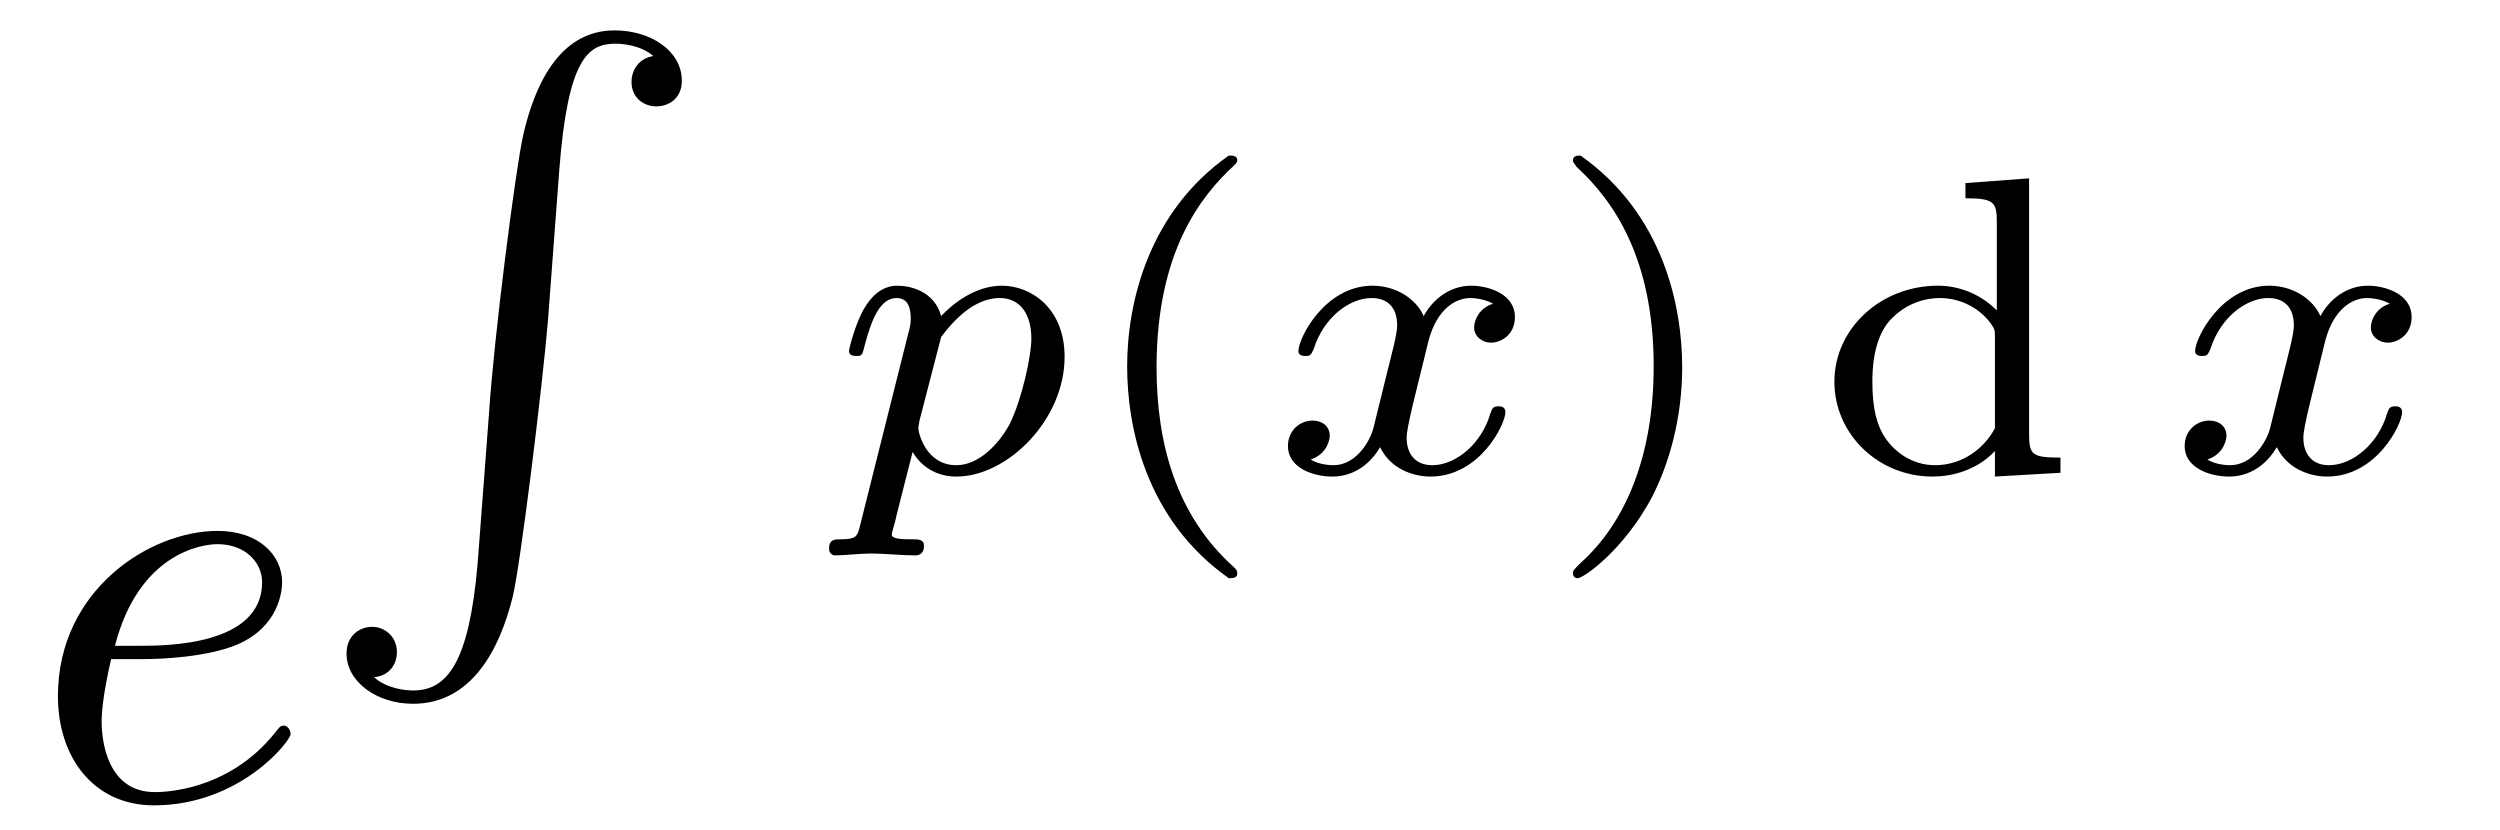
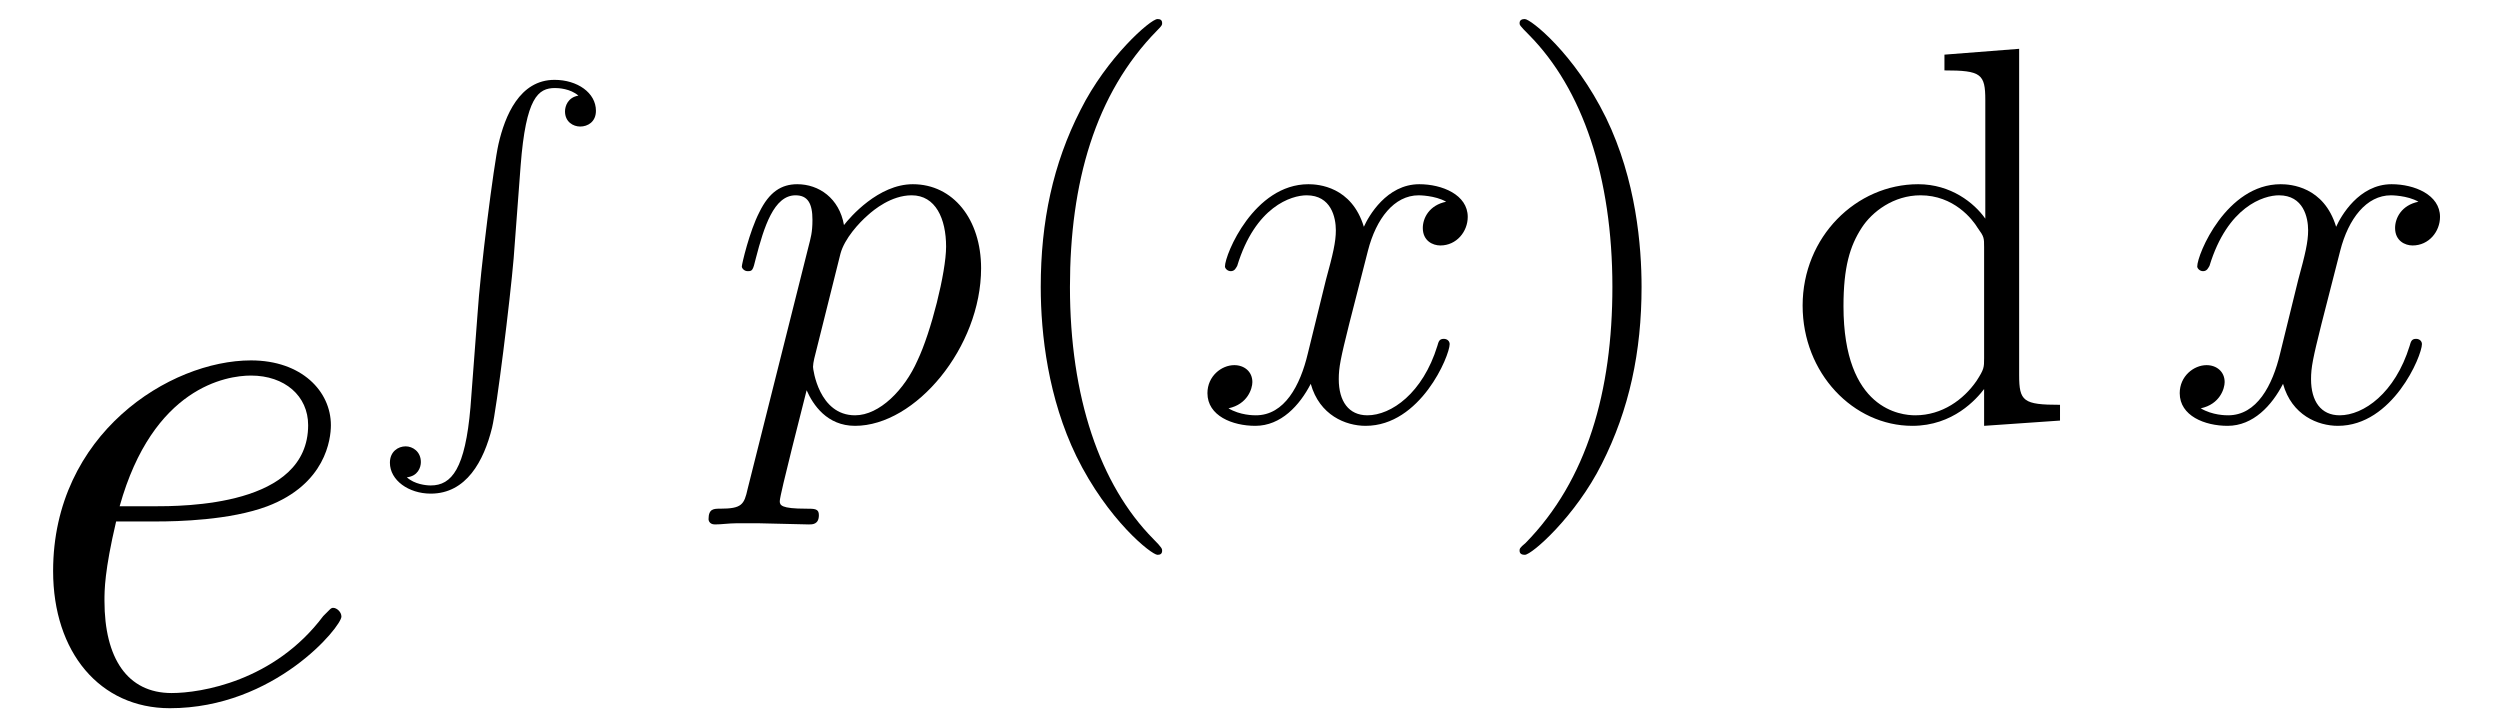
- <svg xmlns="http://www.w3.org/2000/svg" xmlns:xlink="http://www.w3.org/1999/xlink" viewBox="0 0 41.128 13.64" version="1.2">
+ <svg xmlns="http://www.w3.org/2000/svg" xmlns:xlink="http://www.w3.org/1999/xlink" viewBox="0 0 66.933 19.258" version="1.2">
  <defs>
    <g>
      <symbol overflow="visible" id="glyph0-0">
        <path style="stroke:none;" d="" />
      </symbol>
      <symbol overflow="visible" id="glyph0-1">
-         <path style="stroke:none;" d="M 4.281 -1.062 C 4.281 -1.125 4.234 -1.203 4.172 -1.203 C 4.109 -1.203 4.094 -1.172 4.031 -1.094 C 3.25 -0.109 2.156 -0.109 2.047 -0.109 C 1.266 -0.109 1.172 -0.953 1.172 -1.266 C 1.172 -1.391 1.188 -1.688 1.328 -2.297 L 1.859 -2.297 C 2.156 -2.297 2.891 -2.328 3.391 -2.531 C 4.094 -2.828 4.141 -3.422 4.141 -3.562 C 4.141 -4 3.766 -4.406 3.078 -4.406 C 1.969 -4.406 0.453 -3.438 0.453 -1.688 C 0.453 -0.672 1.047 0.109 2.031 0.109 C 3.453 0.109 4.281 -0.953 4.281 -1.062 Z M 3.812 -3.562 C 3.812 -2.516 2.219 -2.516 1.797 -2.516 L 1.391 -2.516 C 1.781 -4.031 2.812 -4.188 3.078 -4.188 C 3.531 -4.188 3.812 -3.891 3.812 -3.562 Z M 3.812 -3.562 " />
+         <path style="stroke:none;" d="M 8.641 -2.25 C 8.641 -2.375 8.516 -2.484 8.422 -2.484 C 8.359 -2.484 8.344 -2.453 8.156 -2.266 C 6.844 -0.516 4.875 -0.203 4.094 -0.203 C 2.906 -0.203 2.297 -1.141 2.297 -2.672 C 2.297 -2.953 2.297 -3.469 2.609 -4.797 L 3.703 -4.797 C 4.25 -4.797 5.656 -4.828 6.656 -5.203 C 8.219 -5.797 8.359 -7 8.359 -7.375 C 8.359 -8.281 7.578 -9.109 6.219 -9.109 C 4.047 -9.109 0.922 -7.141 0.922 -3.469 C 0.922 -1.297 2.172 0.203 4.047 0.203 C 6.859 0.203 8.641 -1.984 8.641 -2.25 Z M 7.75 -7.375 C 7.75 -5.203 4.438 -5.203 3.578 -5.203 L 2.703 -5.203 C 3.594 -8.391 5.562 -8.703 6.219 -8.703 C 7.125 -8.703 7.75 -8.156 7.75 -7.375 Z M 7.75 -7.375 " />
      </symbol>
      <symbol overflow="visible" id="glyph1-0">
        <path style="stroke:none;" d="" />
      </symbol>
      <symbol overflow="visible" id="glyph1-1">
        <path style="stroke:none;" d="M 6.078 0.828 C 6.078 0.344 5.578 0 4.969 0 C 4.031 0 3.641 0.969 3.469 1.719 C 3.344 2.266 2.984 5.078 2.906 6.297 L 2.719 8.766 C 2.578 10.406 2.219 10.859 1.656 10.859 C 1.531 10.859 1.219 10.828 1.016 10.641 C 1.312 10.609 1.391 10.375 1.391 10.234 C 1.391 9.953 1.172 9.812 0.984 9.812 C 0.781 9.812 0.562 9.953 0.562 10.25 C 0.562 10.719 1.062 11.078 1.656 11.078 C 2.609 11.078 3.078 10.203 3.297 9.312 C 3.422 8.797 3.781 5.891 3.875 4.781 L 4.062 2.297 C 4.203 0.469 4.531 0.219 4.984 0.219 C 5.078 0.219 5.391 0.234 5.609 0.422 C 5.328 0.469 5.25 0.703 5.25 0.844 C 5.25 1.125 5.469 1.25 5.656 1.25 C 5.859 1.25 6.078 1.125 6.078 0.828 Z M 6.078 0.828 " />
      </symbol>
      <symbol overflow="visible" id="glyph2-0">
        <path style="stroke:none;" d="" />
      </symbol>
      <symbol overflow="visible" id="glyph2-1">
-         <path style="stroke:none;" d="M 3.875 -1.906 C 3.875 -2.719 3.312 -3.078 2.844 -3.078 C 2.406 -3.078 2.031 -2.781 1.844 -2.578 C 1.734 -2.984 1.344 -3.078 1.125 -3.078 C 0.859 -3.078 0.688 -2.891 0.578 -2.703 C 0.438 -2.469 0.328 -2.047 0.328 -2 C 0.328 -1.922 0.422 -1.922 0.453 -1.922 C 0.547 -1.922 0.547 -1.938 0.594 -2.125 C 0.703 -2.531 0.844 -2.875 1.109 -2.875 C 1.297 -2.875 1.344 -2.719 1.344 -2.531 C 1.344 -2.453 1.328 -2.375 1.312 -2.328 L 0.516 0.844 C 0.469 1.047 0.453 1.094 0.188 1.094 C 0.094 1.094 0 1.094 0 1.25 C 0 1.328 0.062 1.359 0.094 1.359 C 0.266 1.359 0.5 1.328 0.688 1.328 C 0.922 1.328 1.188 1.359 1.422 1.359 C 1.484 1.359 1.562 1.328 1.562 1.203 C 1.562 1.094 1.469 1.094 1.375 1.094 C 1.219 1.094 1.031 1.094 1.031 1.016 C 1.031 0.984 1.094 0.797 1.109 0.703 L 1.375 -0.344 C 1.453 -0.203 1.672 0.062 2.094 0.062 C 2.938 0.062 3.875 -0.875 3.875 -1.906 Z M 3.328 -2.203 C 3.328 -1.922 3.172 -1.203 2.969 -0.797 C 2.781 -0.453 2.453 -0.125 2.094 -0.125 C 1.594 -0.125 1.469 -0.656 1.469 -0.734 C 1.469 -0.766 1.484 -0.812 1.484 -0.844 L 1.844 -2.234 C 2.25 -2.781 2.594 -2.875 2.812 -2.875 C 3.094 -2.875 3.328 -2.672 3.328 -2.203 Z M 3.328 -2.203 " />
+         <path style="stroke:none;" d="M 6.859 -4.078 C 6.859 -5.391 6.109 -6.328 5.031 -6.328 C 4.109 -6.328 3.344 -5.438 3.188 -5.234 C 3.062 -5.953 2.516 -6.328 1.938 -6.328 C 1.516 -6.328 1.188 -6.125 0.922 -5.578 C 0.656 -5.062 0.453 -4.188 0.453 -4.125 C 0.453 -4.078 0.516 -4 0.609 -4 C 0.734 -4 0.75 -4.016 0.828 -4.344 C 1.047 -5.188 1.312 -6.031 1.891 -6.031 C 2.219 -6.031 2.344 -5.812 2.344 -5.375 C 2.344 -5.031 2.297 -4.891 2.234 -4.641 L 0.609 1.828 C 0.516 2.25 0.453 2.359 -0.125 2.359 C -0.297 2.359 -0.438 2.359 -0.438 2.641 C -0.438 2.641 -0.438 2.781 -0.266 2.781 C -0.094 2.781 0.109 2.75 0.297 2.75 L 0.922 2.75 L 2.25 2.781 C 2.344 2.781 2.516 2.781 2.516 2.531 C 2.516 2.359 2.406 2.359 2.172 2.359 C 1.5 2.359 1.469 2.266 1.469 2.156 C 1.469 1.984 2.109 -0.484 2.188 -0.812 C 2.359 -0.422 2.734 0.141 3.484 0.141 C 5.109 0.141 6.859 -1.969 6.859 -4.078 Z M 5.156 -1.609 C 4.812 -0.828 4.141 -0.141 3.484 -0.141 C 2.516 -0.141 2.359 -1.375 2.359 -1.438 C 2.359 -1.484 2.375 -1.594 2.391 -1.656 L 3.094 -4.469 C 3.203 -4.875 3.594 -5.297 3.828 -5.5 C 3.984 -5.641 4.453 -6.031 5 -6.031 C 5.641 -6.031 5.922 -5.406 5.922 -4.656 C 5.922 -3.969 5.516 -2.359 5.156 -1.609 Z M 5.156 -1.609 " />
      </symbol>
      <symbol overflow="visible" id="glyph2-2">
-         <path style="stroke:none;" d="M 3.906 -1 C 3.906 -1.094 3.812 -1.094 3.797 -1.094 C 3.688 -1.094 3.688 -1.047 3.656 -0.969 C 3.516 -0.484 3.094 -0.125 2.703 -0.125 C 2.422 -0.125 2.281 -0.312 2.281 -0.578 C 2.281 -0.766 2.453 -1.391 2.641 -2.172 C 2.781 -2.703 3.094 -2.875 3.328 -2.875 C 3.328 -2.875 3.547 -2.875 3.703 -2.781 C 3.484 -2.719 3.391 -2.516 3.391 -2.391 C 3.391 -2.25 3.516 -2.141 3.672 -2.141 C 3.828 -2.141 4.062 -2.266 4.062 -2.562 C 4.062 -2.953 3.609 -3.078 3.344 -3.078 C 2.984 -3.078 2.703 -2.844 2.562 -2.578 C 2.438 -2.859 2.109 -3.078 1.719 -3.078 C 0.938 -3.078 0.5 -2.219 0.5 -2 C 0.5 -1.922 0.594 -1.922 0.609 -1.922 C 0.703 -1.922 0.703 -1.938 0.75 -2.031 C 0.922 -2.578 1.359 -2.875 1.703 -2.875 C 1.938 -2.875 2.125 -2.75 2.125 -2.422 C 2.125 -2.281 2.031 -1.938 1.969 -1.688 L 1.734 -0.734 C 1.672 -0.5 1.438 -0.125 1.078 -0.125 C 1.062 -0.125 0.844 -0.125 0.703 -0.219 C 0.984 -0.312 1.016 -0.562 1.016 -0.609 C 1.016 -0.766 0.891 -0.859 0.734 -0.859 C 0.531 -0.859 0.328 -0.703 0.328 -0.438 C 0.328 -0.094 0.719 0.062 1.062 0.062 C 1.391 0.062 1.672 -0.125 1.844 -0.422 C 2.016 -0.062 2.391 0.062 2.672 0.062 C 3.484 0.062 3.906 -0.797 3.906 -1 Z M 3.906 -1 " />
+         <path style="stroke:none;" d="M 6.891 -2.047 C 6.891 -2.125 6.828 -2.188 6.734 -2.188 C 6.609 -2.188 6.594 -2.109 6.562 -2 C 6.172 -0.734 5.328 -0.141 4.688 -0.141 C 4.188 -0.141 3.922 -0.516 3.922 -1.109 C 3.922 -1.422 3.969 -1.656 4.203 -2.594 L 4.703 -4.547 C 4.922 -5.406 5.406 -6.031 6.062 -6.031 C 6.062 -6.031 6.5 -6.031 6.797 -5.859 C 6.344 -5.766 6.172 -5.422 6.172 -5.156 C 6.172 -4.812 6.438 -4.688 6.641 -4.688 C 7.078 -4.688 7.375 -5.062 7.375 -5.453 C 7.375 -6.047 6.688 -6.328 6.078 -6.328 C 5.203 -6.328 4.719 -5.469 4.594 -5.188 C 4.266 -6.266 3.375 -6.328 3.109 -6.328 C 1.656 -6.328 0.875 -4.453 0.875 -4.125 C 0.875 -4.078 0.938 -4 1.031 -4 C 1.141 -4 1.172 -4.094 1.203 -4.141 C 1.688 -5.734 2.656 -6.031 3.062 -6.031 C 3.719 -6.031 3.844 -5.438 3.844 -5.094 C 3.844 -4.781 3.766 -4.453 3.578 -3.766 L 3.094 -1.797 C 2.891 -0.938 2.469 -0.141 1.703 -0.141 C 1.641 -0.141 1.281 -0.141 0.969 -0.328 C 1.484 -0.438 1.609 -0.859 1.609 -1.031 C 1.609 -1.312 1.391 -1.484 1.125 -1.484 C 0.781 -1.484 0.406 -1.188 0.406 -0.734 C 0.406 -0.125 1.078 0.141 1.688 0.141 C 2.375 0.141 2.875 -0.406 3.172 -0.984 C 3.406 -0.141 4.109 0.141 4.641 0.141 C 6.109 0.141 6.891 -1.734 6.891 -2.047 Z M 6.891 -2.047 " />
      </symbol>
      <symbol overflow="visible" id="glyph3-0">
        <path style="stroke:none;" d="" />
      </symbol>
      <symbol overflow="visible" id="glyph3-1">
-         <path style="stroke:none;" d="M 2.609 1.656 C 2.609 1.609 2.594 1.594 2.547 1.547 C 1.609 0.703 1.281 -0.469 1.281 -1.734 C 1.281 -3.625 2 -4.547 2.562 -5.062 C 2.594 -5.094 2.609 -5.109 2.609 -5.141 C 2.609 -5.219 2.531 -5.219 2.469 -5.219 C 1.156 -4.297 0.797 -2.812 0.797 -1.75 C 0.797 -0.766 1.094 0.766 2.469 1.734 C 2.531 1.734 2.609 1.734 2.609 1.656 Z M 2.609 1.656 " />
+         <path style="stroke:none;" d="M 4.656 3.484 C 4.656 3.438 4.656 3.406 4.422 3.172 C 2.984 1.719 2.188 -0.641 2.188 -3.578 C 2.188 -6.359 2.859 -8.75 4.516 -10.438 C 4.656 -10.578 4.656 -10.594 4.656 -10.641 C 4.656 -10.734 4.594 -10.75 4.531 -10.75 C 4.344 -10.75 3.172 -9.719 2.469 -8.312 C 1.734 -6.875 1.406 -5.328 1.406 -3.578 C 1.406 -2.297 1.609 -0.594 2.359 0.953 C 3.203 2.672 4.375 3.594 4.531 3.594 C 4.594 3.594 4.656 3.578 4.656 3.484 Z M 4.656 3.484 " />
      </symbol>
      <symbol overflow="visible" id="glyph3-2">
-         <path style="stroke:none;" d="M 2.297 -1.734 C 2.297 -2.719 2 -4.25 0.625 -5.219 C 0.578 -5.219 0.5 -5.219 0.5 -5.141 C 0.5 -5.109 0.516 -5.094 0.562 -5.031 C 1.156 -4.484 1.828 -3.547 1.828 -1.75 C 1.828 -0.297 1.375 0.812 0.625 1.484 C 0.5 1.609 0.5 1.609 0.5 1.656 C 0.5 1.688 0.516 1.734 0.578 1.734 C 0.672 1.734 1.328 1.281 1.797 0.406 C 2.094 -0.172 2.297 -0.922 2.297 -1.734 Z M 2.297 -1.734 " />
+         <path style="stroke:none;" d="M 4.047 -3.578 C 4.047 -4.656 3.906 -6.438 3.094 -8.109 C 2.25 -9.828 1.078 -10.75 0.922 -10.75 C 0.859 -10.75 0.781 -10.734 0.781 -10.641 C 0.781 -10.594 0.781 -10.578 1.031 -10.328 C 2.469 -8.875 3.266 -6.516 3.266 -3.578 C 3.266 -0.797 2.594 1.594 0.938 3.281 C 0.781 3.406 0.781 3.438 0.781 3.484 C 0.781 3.578 0.859 3.594 0.922 3.594 C 1.109 3.594 2.281 2.562 2.984 1.156 C 3.719 -0.297 4.047 -1.844 4.047 -3.578 Z M 4.047 -3.578 " />
      </symbol>
      <symbol overflow="visible" id="glyph3-3">
-         <path style="stroke:none;" d="M 4.047 0 L 4.047 -0.25 C 3.578 -0.25 3.531 -0.297 3.531 -0.641 L 3.531 -4.844 L 2.484 -4.766 L 2.484 -4.516 C 2.953 -4.516 3 -4.453 3 -4.125 L 3 -2.672 C 2.75 -2.922 2.406 -3.078 2.031 -3.078 C 1.094 -3.078 0.328 -2.375 0.328 -1.5 C 0.328 -0.625 1.062 0.062 1.938 0.062 C 2.516 0.062 2.859 -0.234 2.969 -0.359 L 2.969 0.062 Z M 2.969 -0.734 C 2.797 -0.406 2.438 -0.125 1.984 -0.125 C 1.594 -0.125 1.312 -0.359 1.172 -0.562 C 1.031 -0.766 0.953 -1.047 0.953 -1.484 C 0.953 -1.656 0.953 -2.172 1.234 -2.5 C 1.516 -2.812 1.859 -2.875 2.062 -2.875 C 2.391 -2.875 2.703 -2.719 2.891 -2.469 C 2.969 -2.359 2.969 -2.359 2.969 -2.219 Z M 2.969 -0.734 " />
+         <path style="stroke:none;" d="M 7.391 0 L 7.391 -0.422 C 6.406 -0.422 6.297 -0.516 6.297 -1.219 L 6.297 -9.953 L 4.297 -9.797 L 4.297 -9.375 C 5.281 -9.375 5.391 -9.281 5.391 -8.578 L 5.391 -5.406 C 5.094 -5.828 4.469 -6.328 3.594 -6.328 C 1.938 -6.328 0.5 -4.922 0.5 -3.078 C 0.5 -1.266 1.859 0.141 3.438 0.141 C 4.531 0.141 5.156 -0.578 5.359 -0.844 L 5.359 0.141 Z M 5.359 -1.672 C 5.359 -1.422 5.359 -1.375 5.156 -1.062 C 4.812 -0.562 4.234 -0.141 3.516 -0.141 C 3.141 -0.141 1.594 -0.281 1.594 -3.062 C 1.594 -4.109 1.766 -4.672 2.078 -5.156 C 2.359 -5.594 2.938 -6.031 3.656 -6.031 C 4.547 -6.031 5.047 -5.391 5.188 -5.156 C 5.359 -4.922 5.359 -4.891 5.359 -4.641 Z M 5.359 -1.672 " />
      </symbol>
    </g>
-     <clipPath id="clip1">
-       <path d="M 0 8 L 5 8 L 5 13.641 L 0 13.641 Z M 0 8 " />
-     </clipPath>
  </defs>
  <g id="surface1">
-     <g clip-path="url(#clip1)" clip-rule="nonzero">
-       <g style="fill:rgb(0%,0%,0%);fill-opacity:1;">
-         <use xlink:href="#glyph0-1" x="0.5" y="13.14" />
-       </g>
+     <g style="fill:rgb(0%,0%,0%);fill-opacity:1;">
+       <use xlink:href="#glyph0-1" x="0.5" y="18.758" />
    </g>
    <g style="fill:rgb(0%,0%,0%);fill-opacity:1;">
-       <use xlink:href="#glyph1-1" x="5.139" y="0.5" />
+       <use xlink:href="#glyph1-1" x="9.877" y="2.138" />
    </g>
    <g style="fill:rgb(0%,0%,0%);fill-opacity:1;">
-       <use xlink:href="#glyph2-1" x="13.639" y="7.778" />
+       <use xlink:href="#glyph2-1" x="19.408" y="11.26" />
    </g>
    <g style="fill:rgb(0%,0%,0%);fill-opacity:1;">
-       <use xlink:href="#glyph3-1" x="17.746" y="7.778" />
+       <use xlink:href="#glyph3-1" x="26.458" y="11.26" />
    </g>
    <g style="fill:rgb(0%,0%,0%);fill-opacity:1;">
-       <use xlink:href="#glyph2-2" x="20.86" y="7.778" />
+       <use xlink:href="#glyph2-2" x="31.921" y="11.26" />
    </g>
    <g style="fill:rgb(0%,0%,0%);fill-opacity:1;">
-       <use xlink:href="#glyph3-2" x="25.377" y="7.778" />
+       <use xlink:href="#glyph3-2" x="39.903" y="11.26" />
    </g>
    <g style="fill:rgb(0%,0%,0%);fill-opacity:1;">
-       <use xlink:href="#glyph3-3" x="29.85" y="7.778" />
+       <use xlink:href="#glyph3-3" x="47.762" y="11.26" />
    </g>
    <g style="fill:rgb(0%,0%,0%);fill-opacity:1;">
-       <use xlink:href="#glyph2-2" x="35.612" y="7.778" />
+       <use xlink:href="#glyph2-2" x="57.952" y="11.26" />
    </g>
  </g>
</svg>
